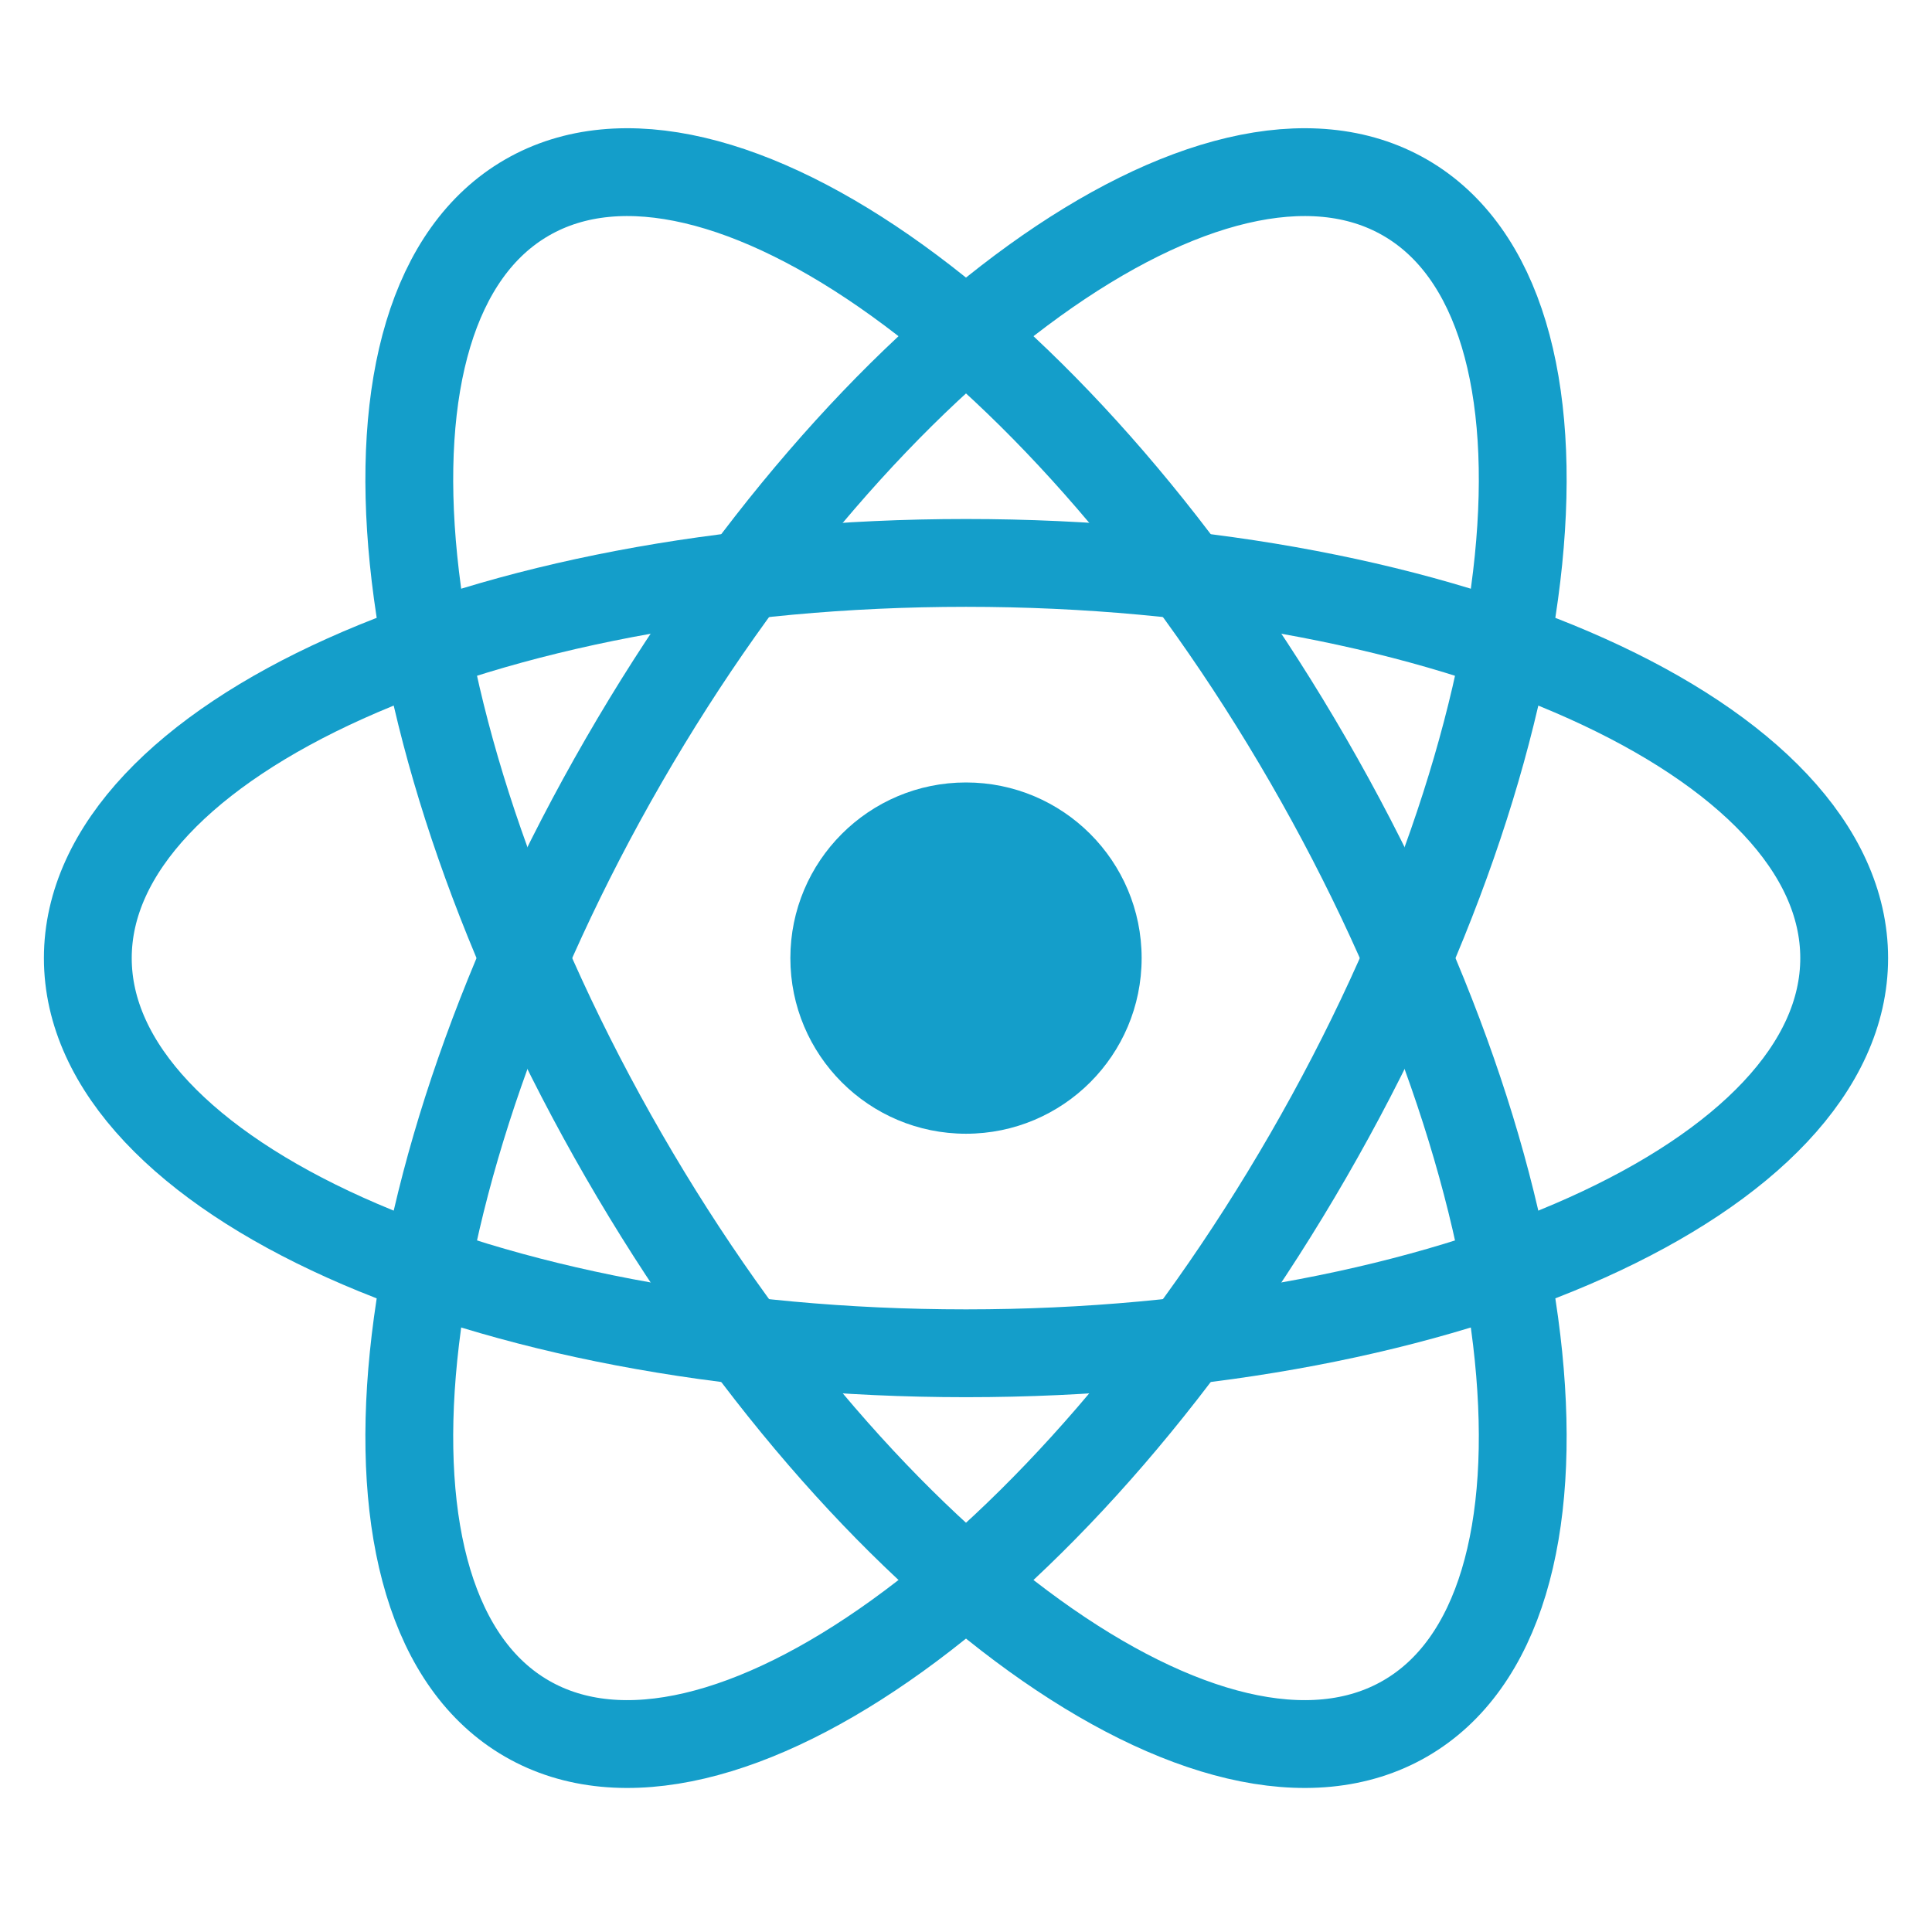
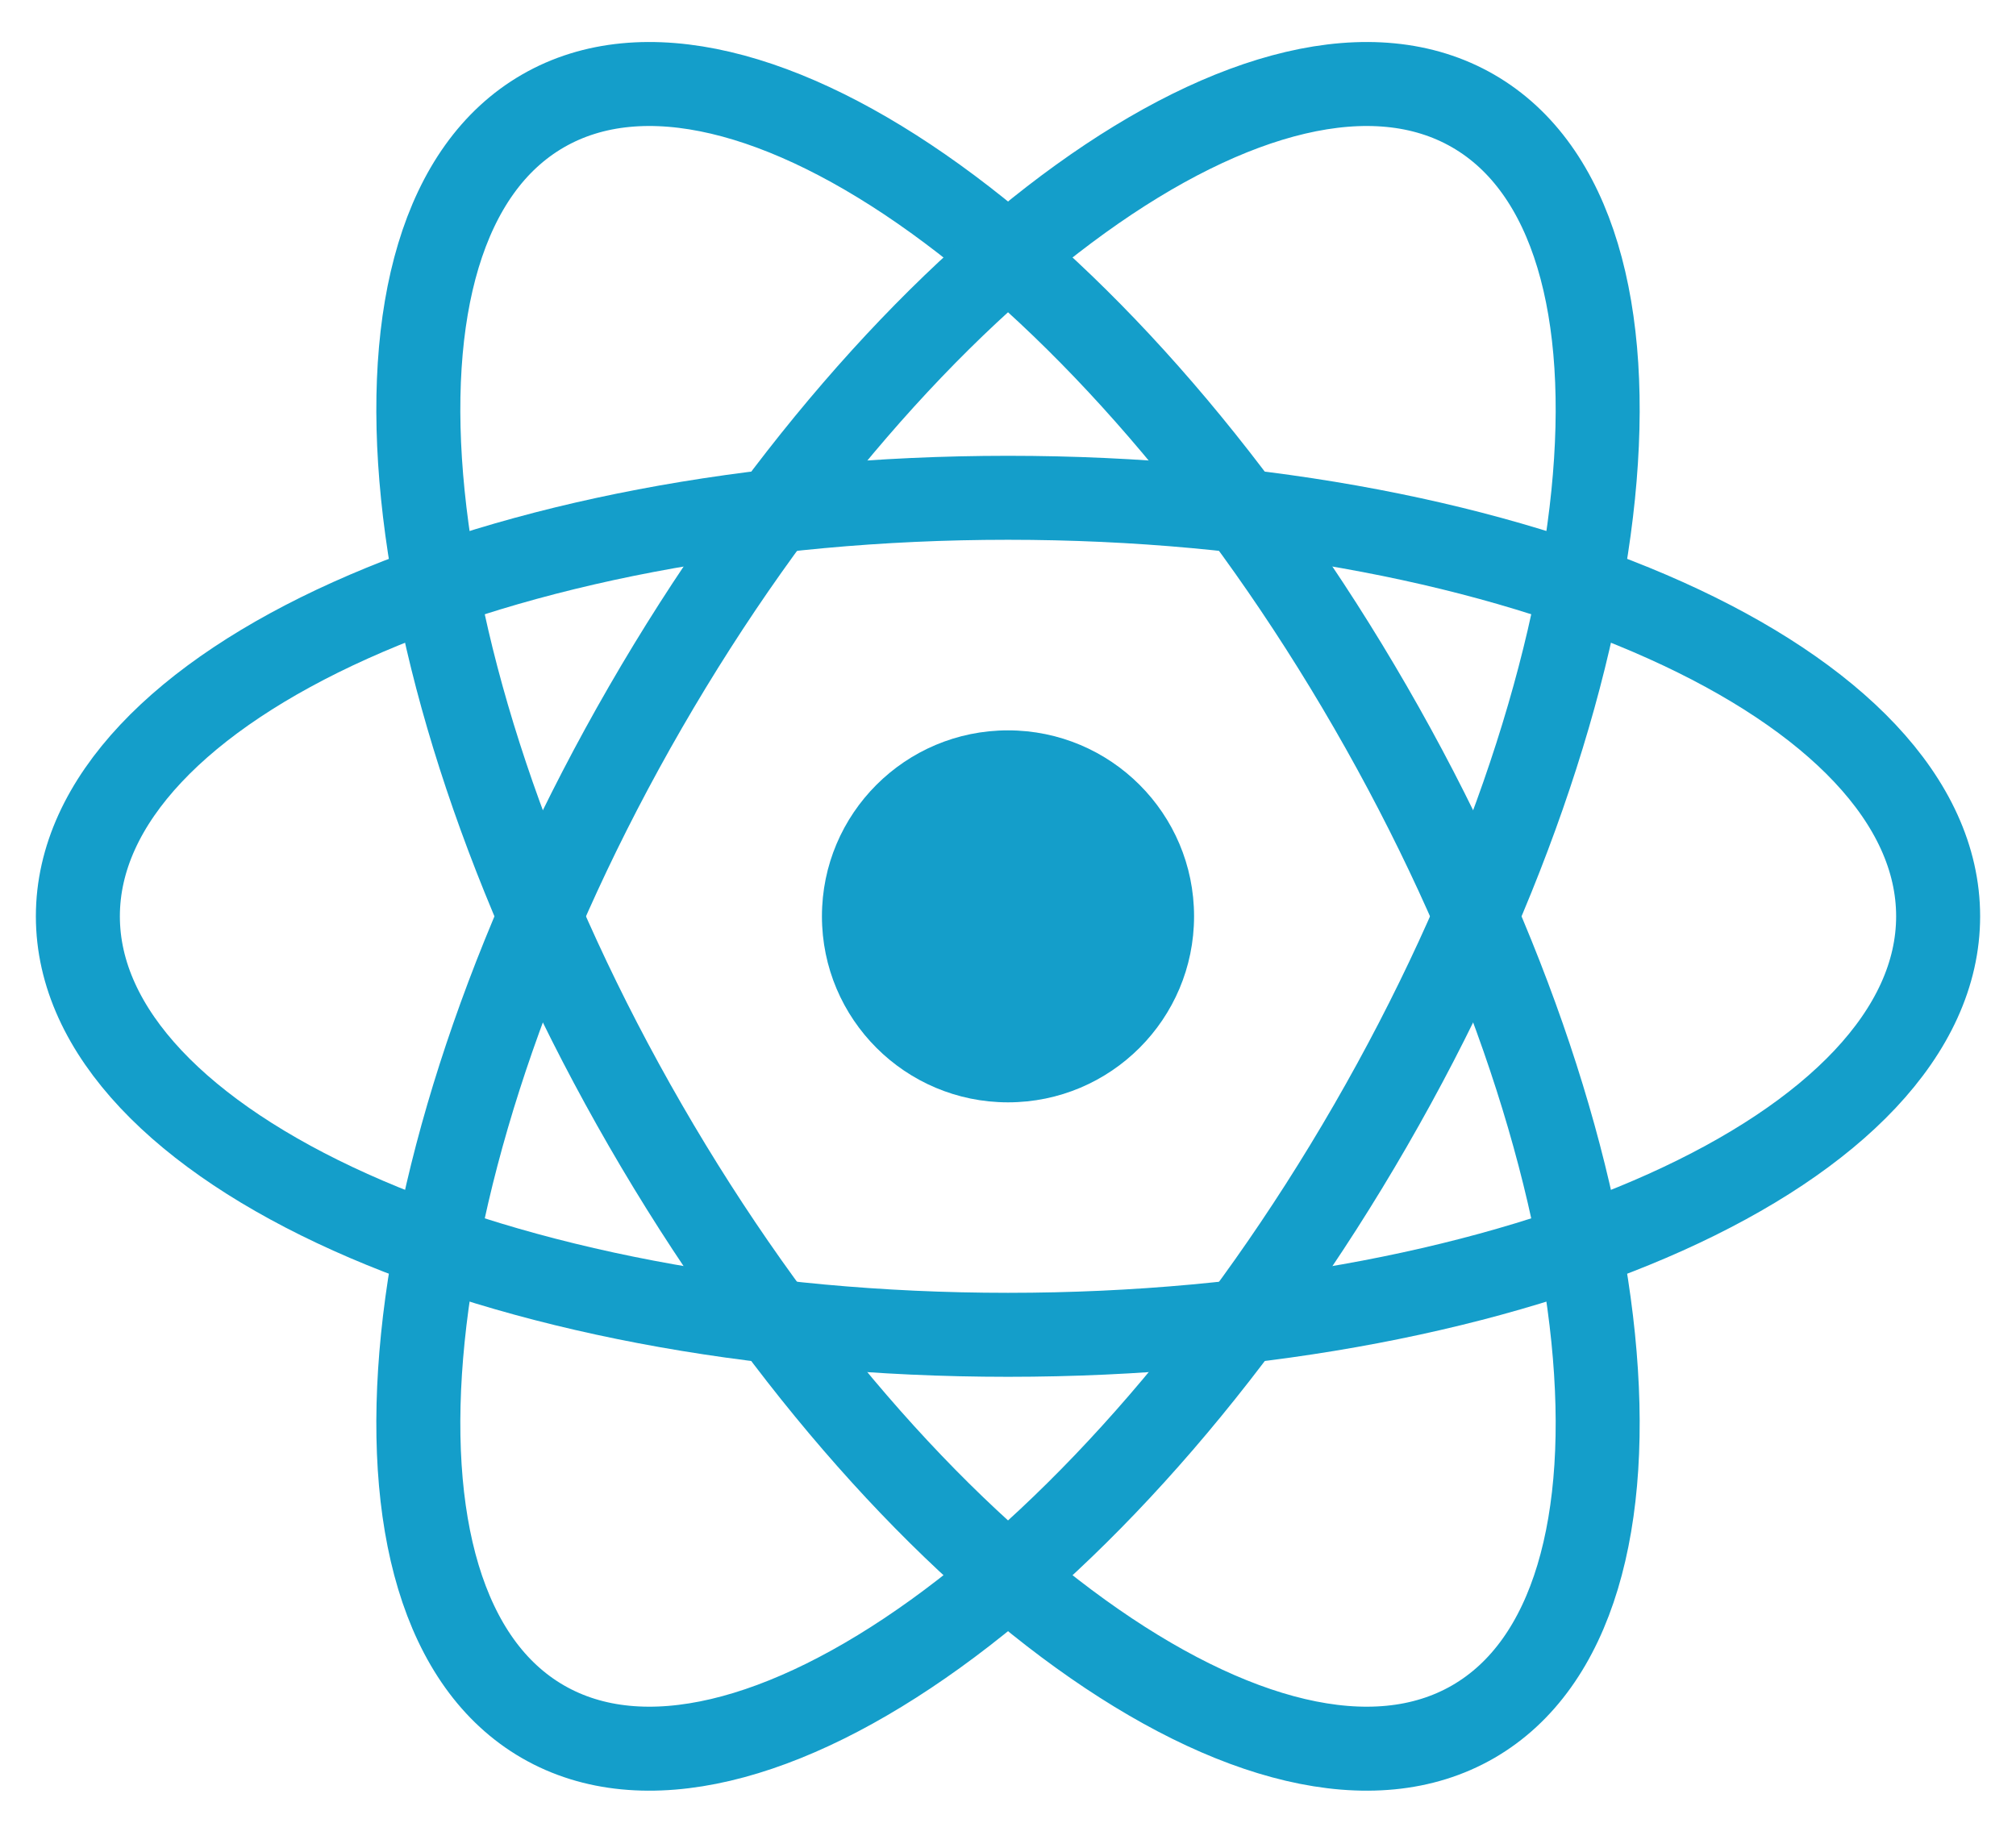
- <svg xmlns="http://www.w3.org/2000/svg" width="22" height="22" viewBox="0 0 22 22" fill="none">
-   <path d="M11 15.41C16.523 15.41 21 13.396 21 10.91C21 8.425 16.523 6.41 11 6.41C5.477 6.41 1 8.425 1 10.91C1 13.396 5.477 15.41 11 15.41Z" stroke="#149ECA" />
-   <path d="M7.103 13.16C9.864 17.943 13.848 20.813 16 19.57C18.152 18.328 17.659 13.443 14.897 8.66C12.136 3.877 8.152 1.007 6 2.25C3.848 3.493 4.342 8.377 7.103 13.16Z" stroke="#149ECA" />
-   <path d="M7.103 8.66C4.342 13.443 3.848 18.328 6 19.57C8.152 20.813 12.136 17.943 14.897 13.16C17.659 8.377 18.152 3.493 16 2.25C13.848 1.007 9.864 3.877 7.103 8.66Z" stroke="#149ECA" />
-   <path d="M11 12.91C12.105 12.91 13 12.015 13 10.91C13 9.806 12.105 8.91 11 8.91C9.895 8.91 9 9.806 9 10.91C9 12.015 9.895 12.91 11 12.91Z" fill="#149ECA" />
+ <svg xmlns="http://www.w3.org/2000/svg" width="24" height="22" viewBox="0 0 24 22" fill="none">
+   <path d="M12 15.893C18.115 15.893 23.073 13.662 23.073 10.91C23.073 8.158 18.115 5.927 12 5.927C5.885 5.927 0.927 8.158 0.927 10.91C0.927 13.662 5.885 15.893 12 15.893Z" stroke="#149ECA" />
+   <path d="M7.685 13.402C10.743 18.698 15.153 21.876 17.537 20.5C19.92 19.124 19.373 13.715 16.315 8.419C13.258 3.123 8.847 -0.055 6.464 1.321C4.08 2.697 4.627 8.106 7.685 13.402Z" stroke="#149ECA" />
+   <path d="M7.685 8.419C4.627 13.715 4.08 19.124 6.464 20.5C8.847 21.876 13.258 18.698 16.315 13.402C19.373 8.106 19.92 2.697 17.537 1.321C15.153 -0.055 10.743 3.123 7.685 8.419Z" stroke="#149ECA" />
+   <path d="M12 13.125C13.223 13.125 14.215 12.133 14.215 10.91C14.215 9.687 13.223 8.696 12 8.696C10.777 8.696 9.785 9.687 9.785 10.91C9.785 12.133 10.777 13.125 12 13.125Z" fill="#149ECA" />
</svg>
